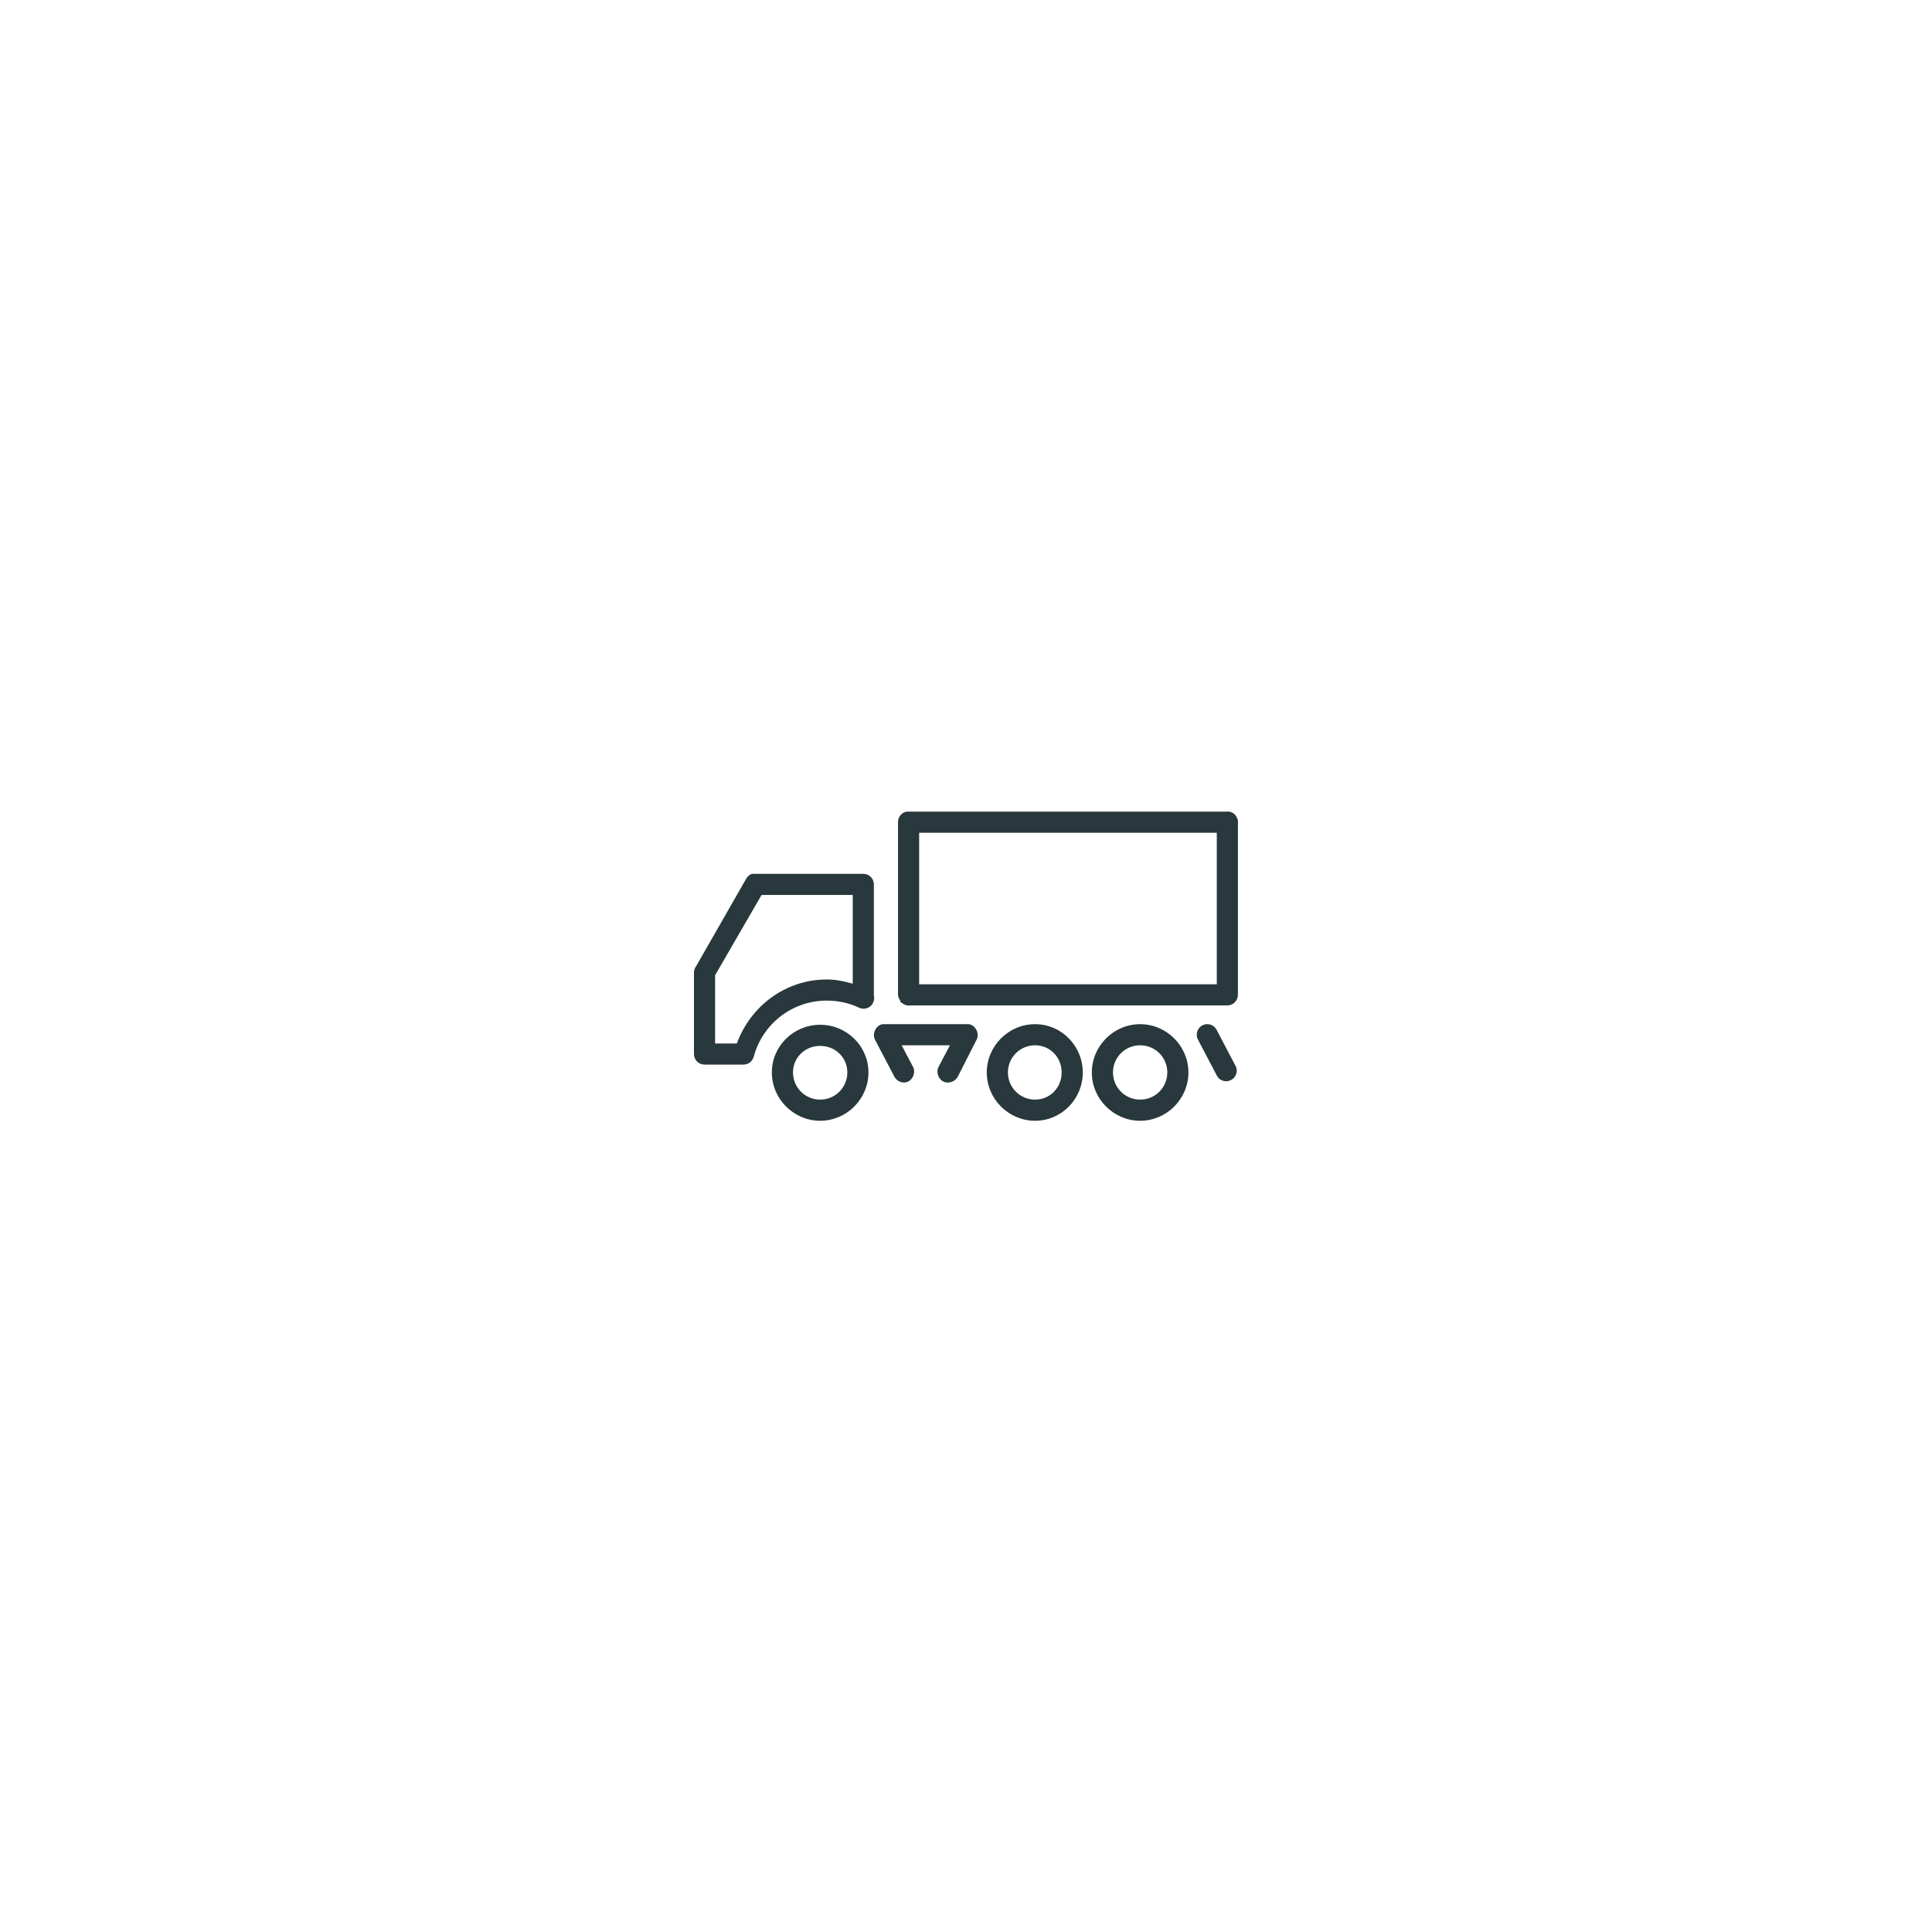
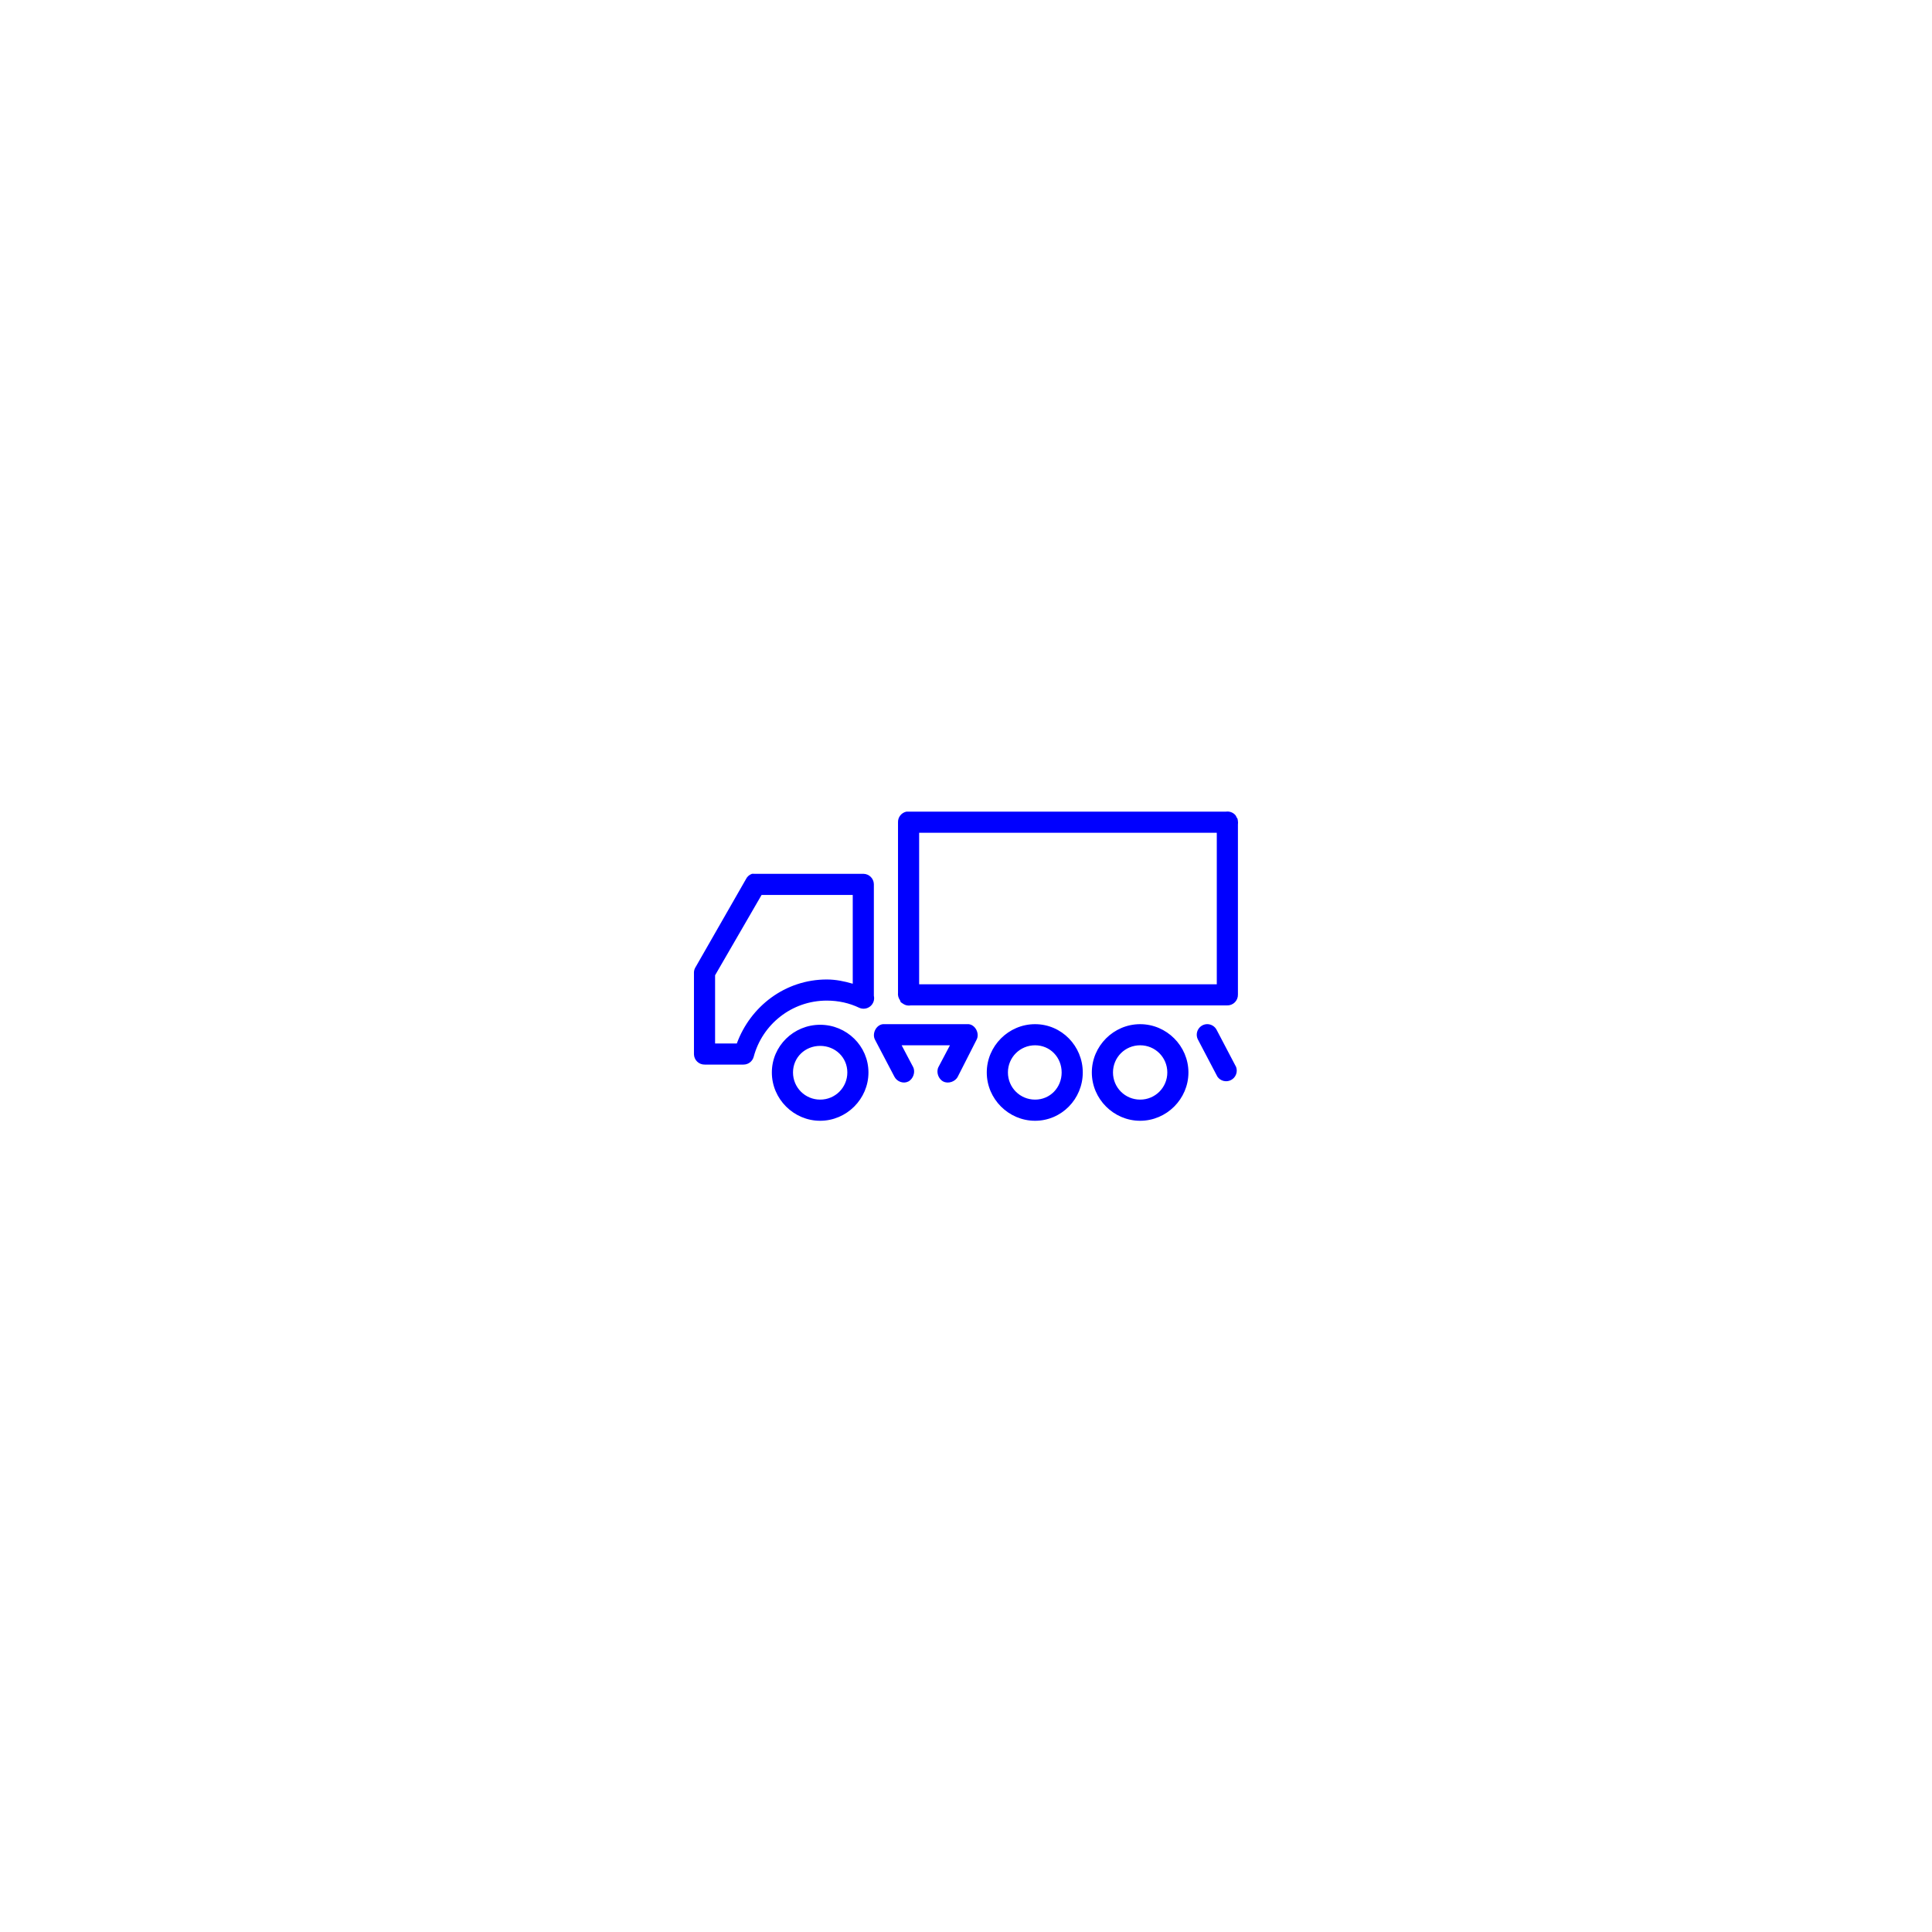
<svg xmlns="http://www.w3.org/2000/svg" id="svg3149" viewBox="0 0 100 100" version="1.1">
  <g id="layer1" transform="translate(0 -952.36)">
-     <path id="path6003" style="block-progression:tb;text-indent:0;color:black;text-transform:none;fill:#28383c" d="m46.919 994.37a0.547 0.547 0 0 0 -0.438 0.562v8.812a0.547 0.547 0 0 0 0.094 0.375 0.547 0.547 0 0 0 0.031 0.062 0.547 0.547 0 0 0 0 0.031 0.547 0.547 0 0 0 0.125 0.094 0.547 0.547 0 0 0 0.219 0.094 0.547 0.547 0 0 0 0.188 0h16.375a0.547 0.547 0 0 0 0.562 -0.562v-8.812a0.547 0.547 0 0 0 0 -0.156 0.547 0.547 0 0 0 -0.031 -0.156 0.547 0.547 0 0 0 -0.031 -0.031 0.547 0.547 0 0 0 -0.062 -0.125 0.547 0.547 0 0 0 -0.031 -0.031 0.547 0.547 0 0 0 -0.031 -0.031 0.547 0.547 0 0 0 -0.438 -0.125 0.547 0.547 0 0 0 -0.062 0h-16.344a0.547 0.547 0 0 0 -0.062 0 0.547 0.547 0 0 0 -0.062 0zm0.656 1.094h15.406v7.844h-15.406v-7.844zm-8.656 2.125a0.547 0.547 0 0 0 -0.312 0.281l-2.594 4.531a0.547 0.547 0 0 0 -0.094 0.281v4.25a0.547 0.547 0 0 0 0.562 0.531h2a0.547 0.547 0 0 0 0.531 -0.406c0.445-1.674 1.968-2.906 3.781-2.906 0.604 0 1.172 0.127 1.688 0.375a0.547 0.547 0 0 0 0.75 -0.625v-5.781a0.547 0.547 0 0 0 -0.531 -0.531h-5.594a0.547 0.547 0 0 0 -0.062 0 0.547 0.547 0 0 0 -0.125 0zm0.5 1.094h4.719v4.594c-0.433-0.125-0.871-0.219-1.344-0.219-2.154 0-3.954 1.394-4.656 3.312h-1.125v-3.531l2.406-4.156zm6.281 6.688c-0.357 0.037-0.58 0.498-0.406 0.812l1 1.906c0.131 0.256 0.463 0.381 0.719 0.25 0.256-0.131 0.381-0.494 0.25-0.75l-0.594-1.125h2.5l-0.594 1.125c-0.131 0.256-0.01 0.619 0.25 0.75 0.256 0.131 0.619 0.01 0.75-0.25l0.969-1.906c0.174-0.314-0.049-0.775-0.406-0.812h-0.562-3.312-0.562zm7.875 0c-1.371 0-2.5 1.129-2.5 2.5 0 1.371 1.129 2.5 2.5 2.5s2.469-1.129 2.469-2.5c0-1.371-1.098-2.5-2.469-2.5zm5.438 0c-1.371 0-2.5 1.129-2.5 2.5 0 1.371 1.129 2.5 2.5 2.5s2.5-1.129 2.5-2.5c0-1.371-1.129-2.5-2.5-2.5zm3.438 0a0.547 0.547 0 0 0 -0.438 0.812l1 1.906a0.55 0.55 0 0 0 0.969 -0.5l-1-1.906a0.547 0.547 0 0 0 -0.531 -0.312zm-20 0.031c-1.371 0-2.5 1.098-2.5 2.469 0 1.371 1.129 2.5 2.5 2.5 1.371 0 2.5-1.129 2.5-2.5 0-1.371-1.129-2.469-2.5-2.469zm11.125 1.062c0.78 0 1.375 0.626 1.375 1.406s-0.595 1.406-1.375 1.406-1.406-0.626-1.406-1.406 0.626-1.406 1.406-1.406zm5.438 0c0.78 0 1.406 0.626 1.406 1.406s-0.626 1.406-1.406 1.406-1.406-0.626-1.406-1.406 0.626-1.406 1.406-1.406zm-16.562 0.031c0.78 0 1.406 0.595 1.406 1.375s-0.626 1.406-1.406 1.406c-0.78 0-1.406-0.626-1.406-1.406s0.626-1.375 1.406-1.375z" />
+     <path id="path6003" style="block-progression:tb;text-indent:0;color:black;text-transform:none;fill:blue" d="m46.919 994.37a0.547 0.547 0 0 0 -0.438 0.562v8.812a0.547 0.547 0 0 0 0.094 0.375 0.547 0.547 0 0 0 0.031 0.062 0.547 0.547 0 0 0 0 0.031 0.547 0.547 0 0 0 0.125 0.094 0.547 0.547 0 0 0 0.219 0.094 0.547 0.547 0 0 0 0.188 0h16.375a0.547 0.547 0 0 0 0.562 -0.562v-8.812a0.547 0.547 0 0 0 0 -0.156 0.547 0.547 0 0 0 -0.031 -0.156 0.547 0.547 0 0 0 -0.031 -0.031 0.547 0.547 0 0 0 -0.062 -0.125 0.547 0.547 0 0 0 -0.031 -0.031 0.547 0.547 0 0 0 -0.031 -0.031 0.547 0.547 0 0 0 -0.438 -0.125 0.547 0.547 0 0 0 -0.062 0h-16.344a0.547 0.547 0 0 0 -0.062 0 0.547 0.547 0 0 0 -0.062 0zm0.656 1.094h15.406v7.844h-15.406v-7.844zm-8.656 2.125a0.547 0.547 0 0 0 -0.312 0.281l-2.594 4.531a0.547 0.547 0 0 0 -0.094 0.281v4.25a0.547 0.547 0 0 0 0.562 0.531h2a0.547 0.547 0 0 0 0.531 -0.406c0.445-1.674 1.968-2.906 3.781-2.906 0.604 0 1.172 0.127 1.688 0.375a0.547 0.547 0 0 0 0.75 -0.625v-5.781a0.547 0.547 0 0 0 -0.531 -0.531h-5.594a0.547 0.547 0 0 0 -0.062 0 0.547 0.547 0 0 0 -0.125 0zm0.5 1.094h4.719v4.594c-0.433-0.125-0.871-0.219-1.344-0.219-2.154 0-3.954 1.394-4.656 3.312h-1.125v-3.531l2.406-4.156zm6.281 6.688c-0.357 0.037-0.58 0.498-0.406 0.812l1 1.906c0.131 0.256 0.463 0.381 0.719 0.25 0.256-0.131 0.381-0.494 0.25-0.75l-0.594-1.125h2.5l-0.594 1.125c-0.131 0.256-0.01 0.619 0.25 0.75 0.256 0.131 0.619 0.01 0.75-0.25l0.969-1.906c0.174-0.314-0.049-0.775-0.406-0.812h-0.562-3.312-0.562zm7.875 0c-1.371 0-2.5 1.129-2.5 2.5 0 1.371 1.129 2.5 2.5 2.5s2.469-1.129 2.469-2.5c0-1.371-1.098-2.5-2.469-2.5zm5.438 0c-1.371 0-2.5 1.129-2.5 2.5 0 1.371 1.129 2.5 2.5 2.5s2.5-1.129 2.5-2.5c0-1.371-1.129-2.5-2.5-2.5zm3.438 0a0.547 0.547 0 0 0 -0.438 0.812l1 1.906a0.55 0.55 0 0 0 0.969 -0.5l-1-1.906a0.547 0.547 0 0 0 -0.531 -0.312zm-20 0.031c-1.371 0-2.5 1.098-2.5 2.469 0 1.371 1.129 2.5 2.5 2.5 1.371 0 2.5-1.129 2.5-2.5 0-1.371-1.129-2.469-2.5-2.469zm11.125 1.062c0.78 0 1.375 0.626 1.375 1.406s-0.595 1.406-1.375 1.406-1.406-0.626-1.406-1.406 0.626-1.406 1.406-1.406zm5.438 0c0.78 0 1.406 0.626 1.406 1.406s-0.626 1.406-1.406 1.406-1.406-0.626-1.406-1.406 0.626-1.406 1.406-1.406zm-16.562 0.031c0.78 0 1.406 0.595 1.406 1.375s-0.626 1.406-1.406 1.406c-0.78 0-1.406-0.626-1.406-1.406s0.626-1.375 1.406-1.375z" />
  </g>
</svg>
